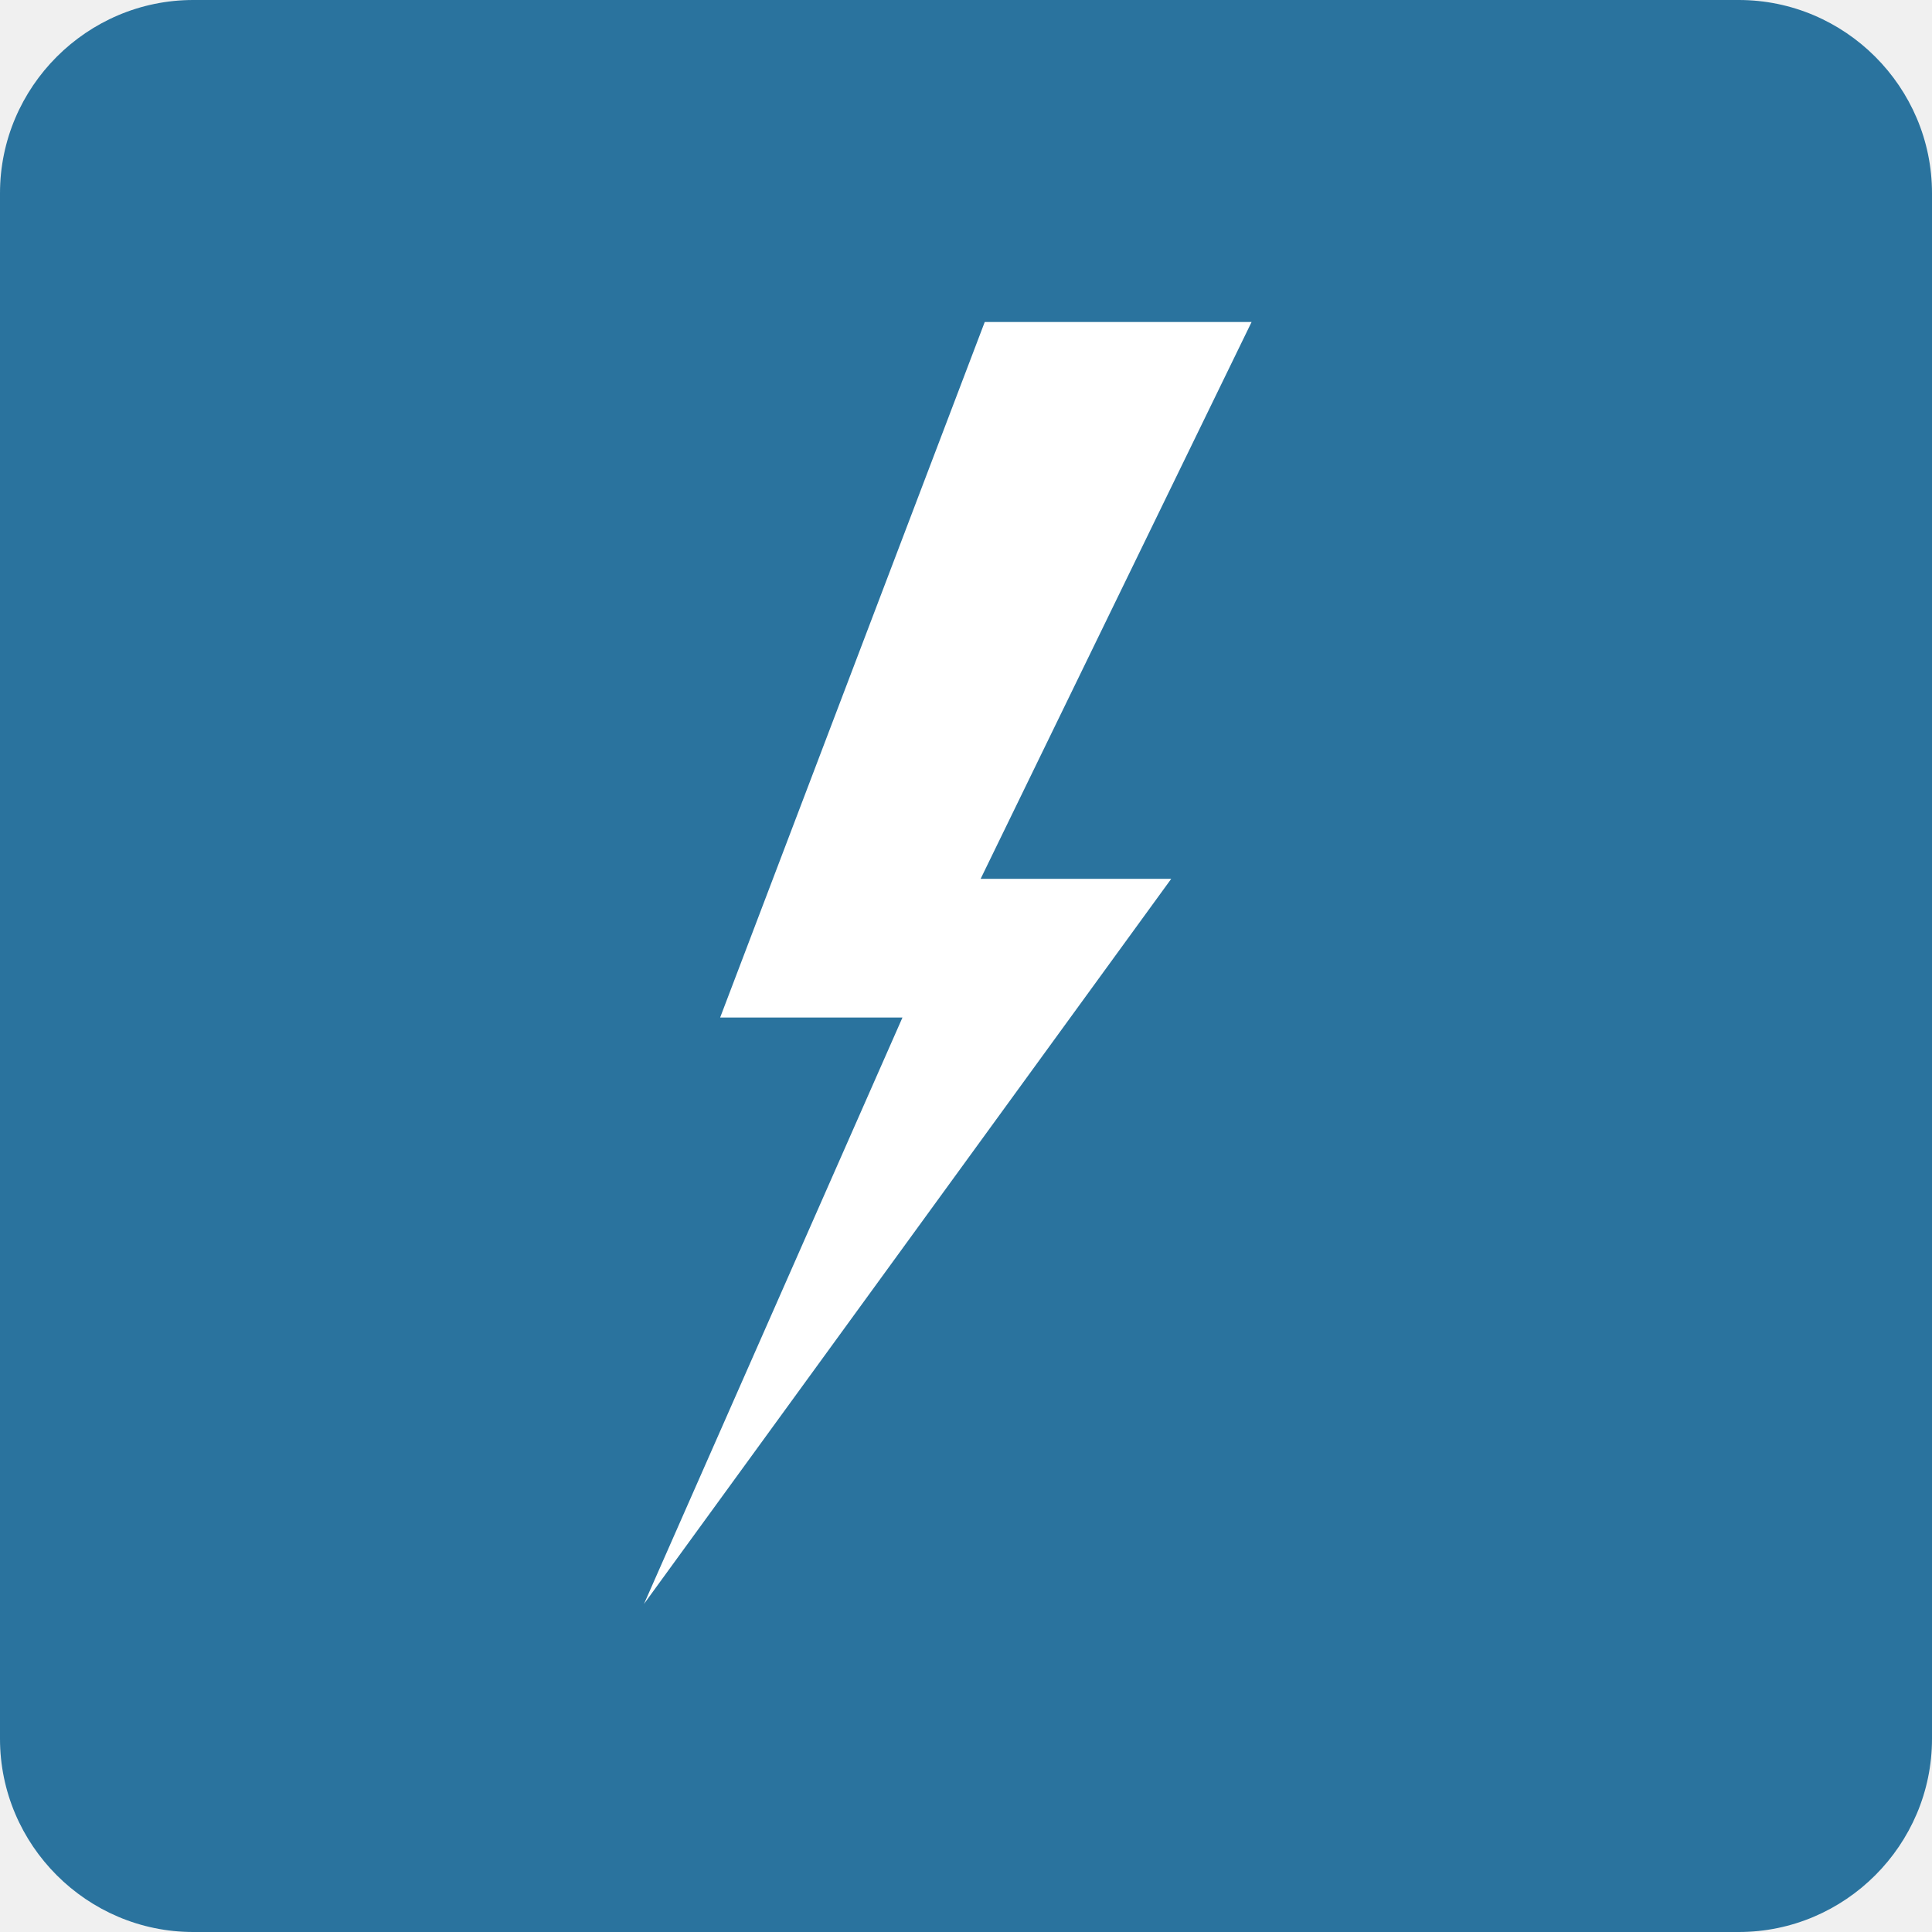
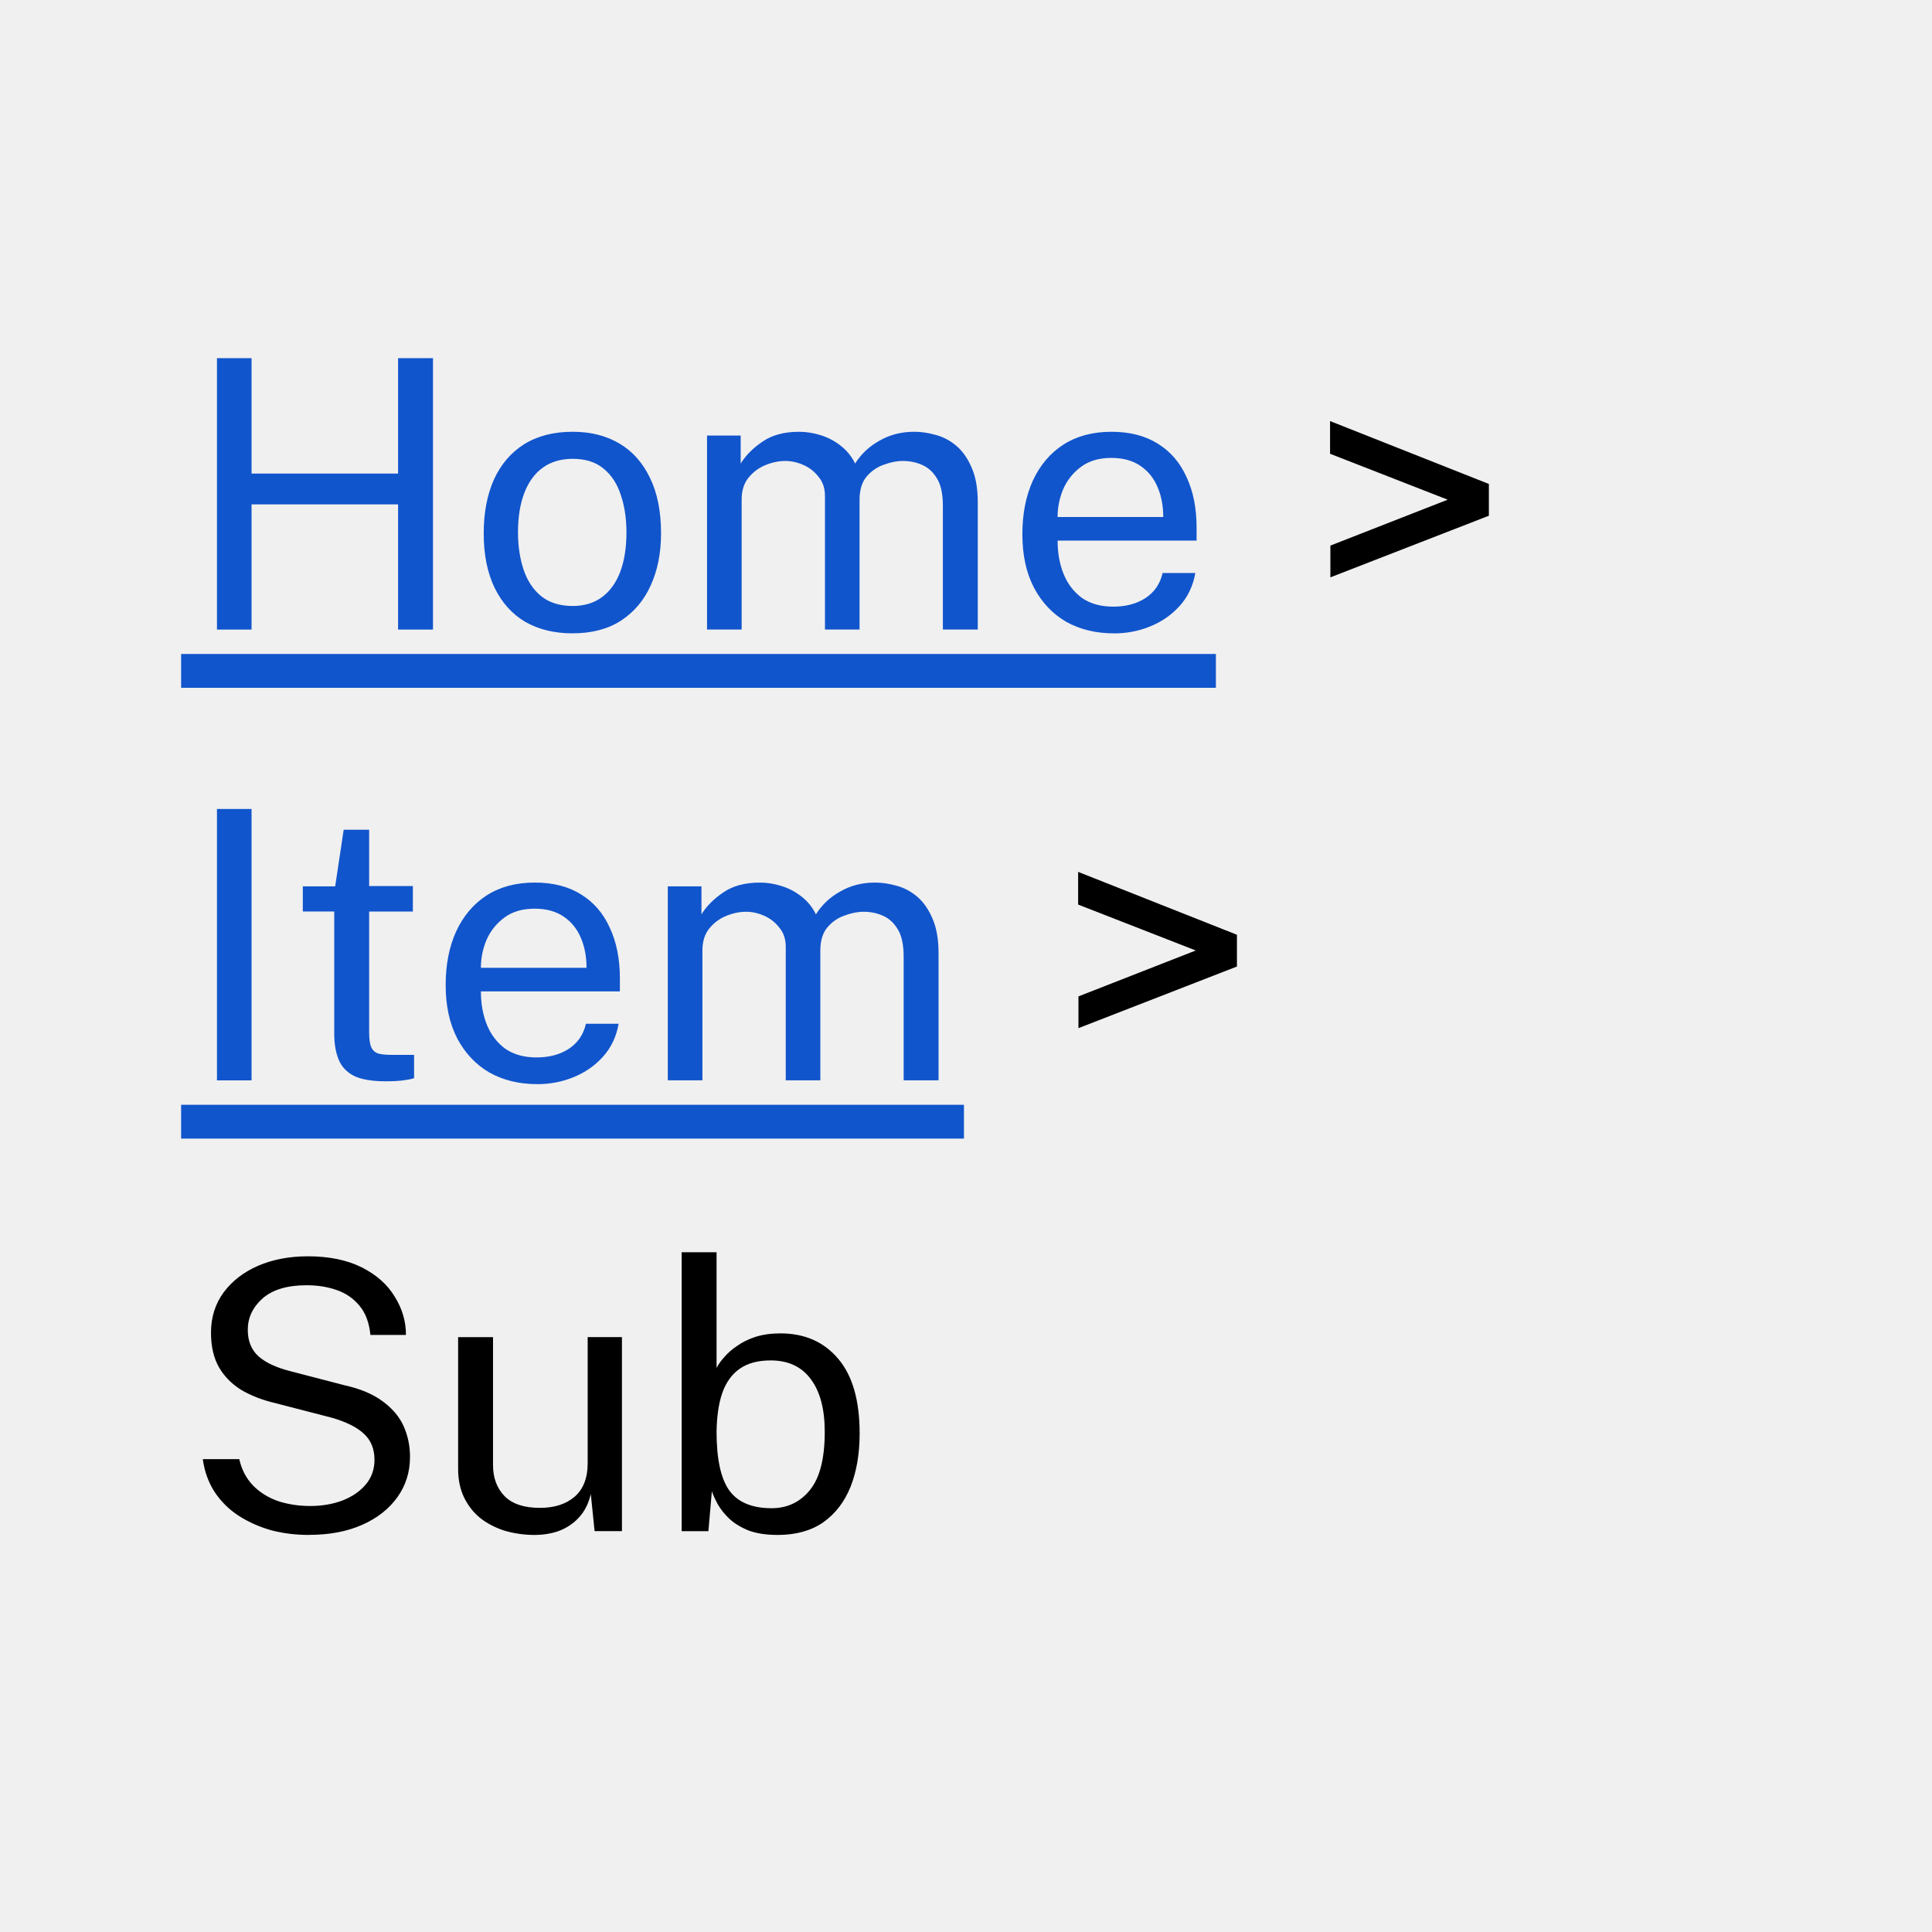
- <svg xmlns="http://www.w3.org/2000/svg" width="120px" height="120px" viewBox="0 0 120 120" version="1.1">
-   <g stroke="none" stroke-width="1" fill="none" fill-rule="evenodd">
-     <path d="M120,108 C120,114.6 114.6,120 108,120 L12,120 C5.4,120 0,114.6 0,108 L0,12 C0,5.4 5.4,0 12,0 L108,0 C114.6,0 120,5.4 120,12 L120,108 L120,108 Z" id="Shape" fill="#2A739E" />
-     <path d="M77.738,20 L61.164,20 L44.73,63.2 L56.054,63.2 L40,99.623 L72.746,54.587 L60.908,54.587 L77.738,20 Z" id="Path-1" fill="#FFFFFF" />
+ <svg xmlns="http://www.w3.org/2000/svg" version="1.1" viewBox="0.0 0.0 96.0 96.0" fill="none" stroke="none" stroke-linecap="square" stroke-miterlimit="10">
+   <clipPath id="p.0">
+     <path d="m0 0l96.0 0l0 96.0l-96.0 0l0 -96.0z" clip-rule="nonzero" />
+   </clipPath>
+   <g clip-path="url(#p.0)">
+     <path fill="#000000" fill-opacity="0.0" d="m0 0l96.0 0l0 96.0l-96.0 0z" fill-rule="evenodd" />
+     <path fill="#ff00ff" d="m111.373 33.079l50.047 0l0 48l-50.047 0z" fill-rule="evenodd" />
+     <path fill="#ffffff" d="m118.183 68.119l0 -21.938l16.266 0l0 3.703l-11.844 0l0 4.859l11.016 0l0 3.703l-11.016 0l0 5.969l12.266 0l0 3.703l-16.688 0zm18.213 0l7.5 -11.453l-6.797 -10.484l5.172 0l4.406 7.047l4.312 -7.047l5.141 0l-6.828 10.656l7.5 11.281l-5.344 0l-4.875 -7.594l-4.875 7.594l-5.312 0z" fill-rule="nonzero" />
+     <path fill="#000000" fill-opacity="0.0" d="m0 4.362l96.0 0l0 87.276l-96.0 0z" fill-rule="evenodd" />
+     <path fill="#000000" fill-opacity="0.0" d="m9.0 13.559l51.417 0l0 21.921l-51.417 0l0 -21.921z" fill-rule="nonzero" />
+     <path fill="#1155cc" d="m10.781 31.282l0 -13.484l1.719 0l0 5.734l7.281 0l0 -5.734l1.734 0l0 13.484l-1.734 0l0 -6.219l-7.281 0l0 6.219l-1.719 0zm17.66 0.188q-1.328 0 -2.328 -0.562q-0.984 -0.578 -1.531 -1.688q-0.547 -1.125 -0.547 -2.719q0 -1.516 0.5 -2.656q0.516 -1.141 1.5 -1.766q1.0 -0.625 2.422 -0.625q1.328 0 2.312 0.578q0.984 0.578 1.531 1.719q0.547 1.125 0.547 2.75q0 1.469 -0.516 2.594q-0.5 1.109 -1.484 1.75q-0.969 0.625 -2.406 0.625zm0.016 -1.359q0.859 0 1.453 -0.438q0.594 -0.438 0.906 -1.25q0.312 -0.828 0.312 -1.969q0 -1.031 -0.281 -1.859q-0.266 -0.828 -0.859 -1.312q-0.578 -0.484 -1.531 -0.484q-0.875 0 -1.484 0.438q-0.609 0.438 -0.922 1.266q-0.312 0.812 -0.312 1.953q0 1.016 0.281 1.859q0.281 0.828 0.875 1.312q0.609 0.484 1.562 0.484zm6.675 1.172l0 -9.641l1.672 0l0 1.391q0.391 -0.625 1.094 -1.094q0.703 -0.484 1.812 -0.484q0.531 0 1.078 0.172q0.547 0.172 1.0 0.531q0.453 0.359 0.703 0.875q0.453 -0.719 1.219 -1.141q0.766 -0.438 1.719 -0.438q0.516 0 1.062 0.156q0.547 0.141 1.016 0.531q0.469 0.391 0.766 1.078q0.312 0.688 0.312 1.75l0 6.312l-1.734 0l0 -6.141q0 -0.875 -0.281 -1.344q-0.281 -0.484 -0.734 -0.688q-0.453 -0.203 -0.969 -0.203q-0.453 0 -0.953 0.188q-0.5 0.172 -0.859 0.594q-0.344 0.422 -0.344 1.141l0 6.453l-1.719 0l0 -6.641q0 -0.562 -0.312 -0.938q-0.297 -0.391 -0.75 -0.594q-0.453 -0.203 -0.906 -0.203q-0.484 0 -0.984 0.203q-0.5 0.203 -0.844 0.625q-0.344 0.422 -0.344 1.094l0 6.453l-1.719 0zm20.216 0.188q-1.344 0 -2.375 -0.578q-1.016 -0.594 -1.594 -1.688q-0.578 -1.109 -0.578 -2.656q0 -1.516 0.516 -2.656q0.531 -1.156 1.516 -1.797q1.0 -0.641 2.391 -0.641q1.375 0 2.312 0.594q0.938 0.578 1.422 1.656q0.5 1.062 0.5 2.516l0 0.641l-6.906 0q0 0.922 0.297 1.656q0.297 0.734 0.906 1.188q0.625 0.438 1.562 0.438q0.938 0 1.594 -0.422q0.672 -0.438 0.859 -1.25l1.625 0q-0.172 0.969 -0.781 1.641q-0.609 0.672 -1.469 1.016q-0.844 0.344 -1.797 0.344zm-2.797 -5.781l5.25 0q0 -0.828 -0.281 -1.484q-0.281 -0.672 -0.859 -1.062q-0.578 -0.391 -1.438 -0.391q-0.906 0 -1.5 0.438q-0.594 0.438 -0.891 1.109q-0.281 0.672 -0.281 1.391z" fill-rule="nonzero" />
+     <path fill="#000000" d="m66.106 28.688l0 -1.578l5.828 -2.281l-5.844 -2.281l0 -1.625l7.891 3.125l0 1.578l-7.875 3.062z" fill-rule="nonzero" />
+     <path fill="#1155cc" d="m9.0 32.496l51.417 0l0 1.68l-51.417 0l0 -1.68z" fill-rule="nonzero" />
+     <path fill="#000000" fill-opacity="0.0" d="m9.0 35.959l38.898 0l0 21.921l-38.898 0l0 -21.921z" fill-rule="nonzero" />
+     <path fill="#1155cc" d="m10.781 53.682l0 -13.484l1.719 0l0 13.484l-1.719 0zm8.374 0.047q-1.0 0 -1.562 -0.266q-0.547 -0.281 -0.766 -0.812q-0.219 -0.531 -0.219 -1.297l0 -6.062l-1.562 0l0 -1.25l1.609 0l0.422 -2.812l1.266 0l0 2.797l2.172 0l0 1.266l-2.172 0l0 6.0q0 0.516 0.109 0.75q0.109 0.234 0.359 0.312q0.25 0.062 0.703 0.062l1.062 0l0 1.156q-0.172 0.062 -0.531 0.109q-0.359 0.047 -0.891 0.047zm7.537 0.141q-1.344 0 -2.375 -0.578q-1.016 -0.594 -1.594 -1.688q-0.578 -1.109 -0.578 -2.656q0 -1.516 0.516 -2.656q0.531 -1.156 1.516 -1.797q1.0 -0.641 2.391 -0.641q1.375 0 2.312 0.594q0.938 0.578 1.422 1.656q0.5 1.062 0.5 2.516l0 0.641l-6.906 0q0 0.922 0.297 1.656q0.297 0.734 0.906 1.188q0.625 0.438 1.562 0.438q0.938 0 1.594 -0.422q0.672 -0.438 0.859 -1.25l1.625 0q-0.172 0.969 -0.781 1.641q-0.609 0.672 -1.469 1.016q-0.844 0.344 -1.797 0.344zm-2.797 -5.781l5.25 0q0 -0.828 -0.281 -1.484q-0.281 -0.672 -0.859 -1.062q-0.578 -0.391 -1.438 -0.391q-0.906 0 -1.5 0.438q-0.594 0.438 -0.891 1.109q-0.281 0.672 -0.281 1.391zm9.288 5.594l0 -9.641l1.672 0l0 1.391q0.391 -0.625 1.094 -1.094q0.703 -0.484 1.812 -0.484q0.531 0 1.078 0.172q0.547 0.172 1.0 0.531q0.453 0.359 0.703 0.875q0.453 -0.719 1.219 -1.141q0.766 -0.438 1.719 -0.438q0.516 0 1.062 0.156q0.547 0.141 1.016 0.531q0.469 0.391 0.766 1.078q0.312 0.688 0.312 1.75l0 6.312l-1.734 0l0 -6.141q0 -0.875 -0.281 -1.344q-0.281 -0.484 -0.734 -0.688q-0.453 -0.203 -0.969 -0.203q-0.453 0 -0.953 0.188q-0.5 0.172 -0.859 0.594q-0.344 0.422 -0.344 1.141l0 6.453l-1.719 0l0 -6.641q0 -0.562 -0.312 -0.938q-0.297 -0.391 -0.75 -0.594q-0.453 -0.203 -0.906 -0.203q-0.484 0 -0.984 0.203q-0.5 0.203 -0.844 0.625q-0.344 0.422 -0.344 1.094l0 6.453l-1.719 0z" fill-rule="nonzero" />
+     <path fill="#000000" d="m53.588 51.088l0 -1.578l5.828 -2.281l-5.844 -2.281l0 -1.625l7.891 3.125l0 1.578l-7.875 3.062z" fill-rule="nonzero" />
+     <path fill="#1155cc" d="m9.0 54.896l38.898 0l0 1.68l-38.898 0l0 -1.68z" fill-rule="nonzero" />
+     <path fill="#000000" d="m15.359 76.27q-1.0 0 -1.891 -0.234q-0.875 -0.25 -1.609 -0.719q-0.719 -0.469 -1.188 -1.172q-0.469 -0.719 -0.594 -1.641l1.812 0q0.172 0.766 0.672 1.297q0.5 0.516 1.234 0.781q0.75 0.25 1.625 0.25q0.859 0 1.578 -0.266q0.734 -0.281 1.172 -0.797q0.438 -0.516 0.438 -1.234q0 -0.812 -0.531 -1.297q-0.516 -0.484 -1.609 -0.797l-2.781 -0.719q-0.938 -0.219 -1.672 -0.641q-0.719 -0.438 -1.125 -1.125q-0.406 -0.703 -0.406 -1.734q0 -1.141 0.625 -2.0q0.641 -0.859 1.719 -1.328q1.094 -0.469 2.469 -0.469q1.578 0 2.672 0.547q1.094 0.547 1.641 1.453q0.562 0.891 0.562 1.906l-1.766 0q-0.094 -0.922 -0.547 -1.453q-0.453 -0.547 -1.141 -0.781q-0.672 -0.234 -1.484 -0.234q-1.438 0 -2.188 0.656q-0.734 0.656 -0.734 1.562q0 0.828 0.531 1.312q0.531 0.469 1.562 0.734l2.703 0.703q1.203 0.266 1.922 0.812q0.719 0.531 1.031 1.234q0.312 0.703 0.312 1.516q0 1.125 -0.625 2.0q-0.625 0.875 -1.75 1.375q-1.125 0.5 -2.641 0.5zm11.109 0q-0.75 -0.016 -1.422 -0.219q-0.672 -0.219 -1.188 -0.625q-0.5 -0.406 -0.797 -1.016q-0.297 -0.609 -0.297 -1.422l0 -6.547l1.734 0l0 6.359q0 0.953 0.578 1.547q0.578 0.578 1.75 0.578q1.078 0 1.719 -0.547q0.656 -0.562 0.656 -1.672l0 -6.266l1.703 0l0 9.641l-1.359 0l-0.188 -1.844q-0.172 0.719 -0.594 1.172q-0.422 0.453 -1.016 0.672q-0.594 0.203 -1.281 0.188zm12.17 0q-0.844 0 -1.438 -0.219q-0.578 -0.234 -0.953 -0.578q-0.359 -0.344 -0.578 -0.719q-0.203 -0.375 -0.297 -0.656l-0.172 1.984l-1.328 0l0 -13.859l1.734 0l0 5.75q0.125 -0.25 0.375 -0.531q0.25 -0.297 0.641 -0.562q0.391 -0.281 0.922 -0.453q0.547 -0.172 1.234 -0.172q1.812 0 2.875 1.266q1.062 1.25 1.062 3.703q0 1.516 -0.453 2.656q-0.453 1.125 -1.359 1.766q-0.906 0.625 -2.266 0.625zm-0.297 -1.328q1.172 0 1.906 -0.906q0.734 -0.906 0.734 -2.891q0 -1.688 -0.688 -2.609q-0.688 -0.938 -2.0 -0.938q-0.953 0 -1.547 0.422q-0.578 0.406 -0.859 1.203q-0.266 0.781 -0.281 1.922q0 2.016 0.625 2.906q0.641 0.891 2.109 0.891z" fill-rule="nonzero" />
  </g>
</svg>
